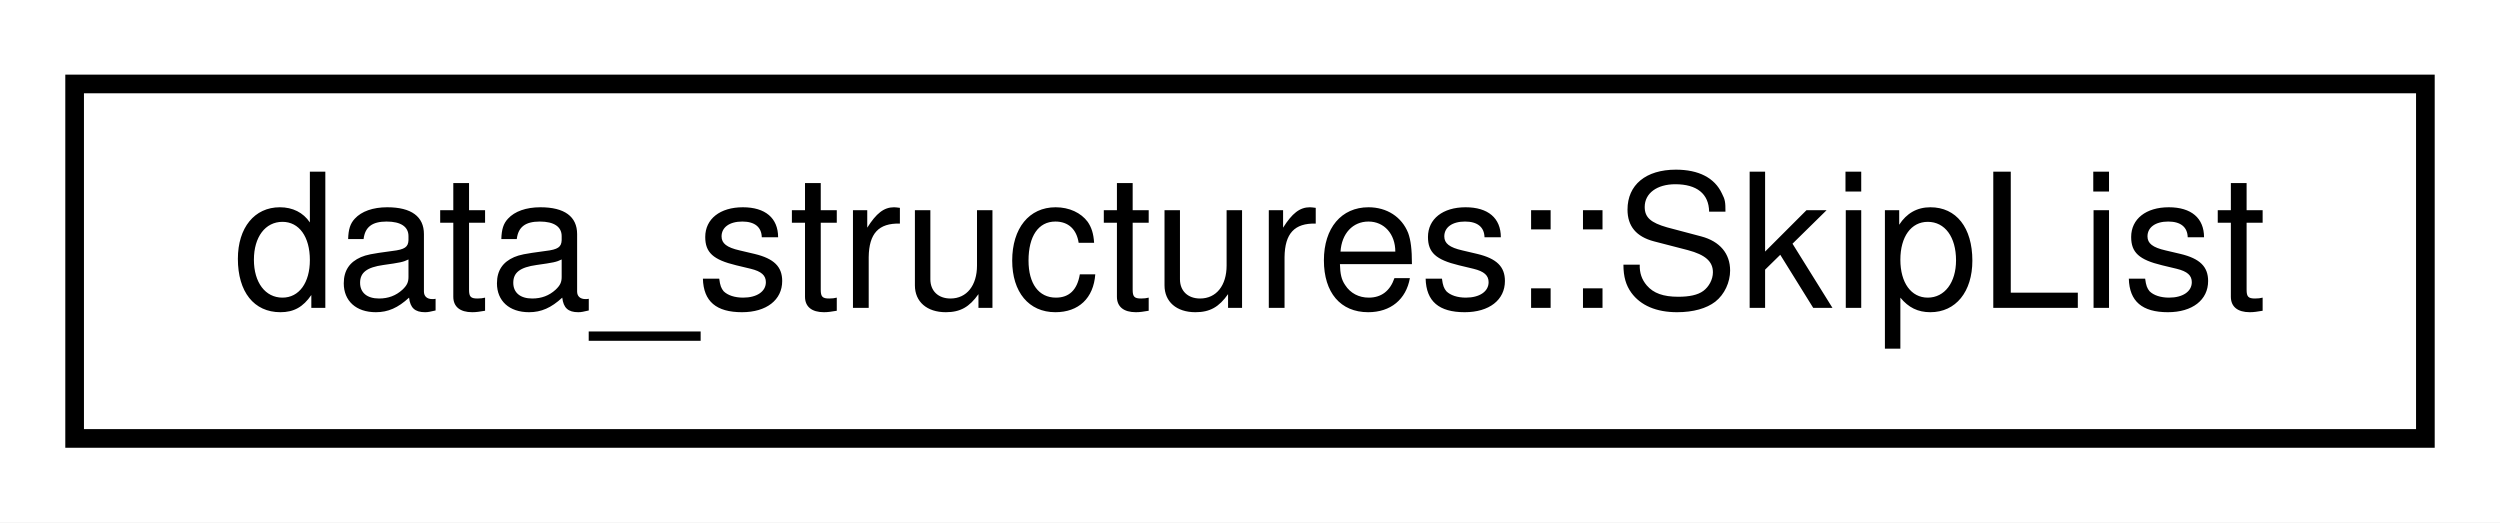
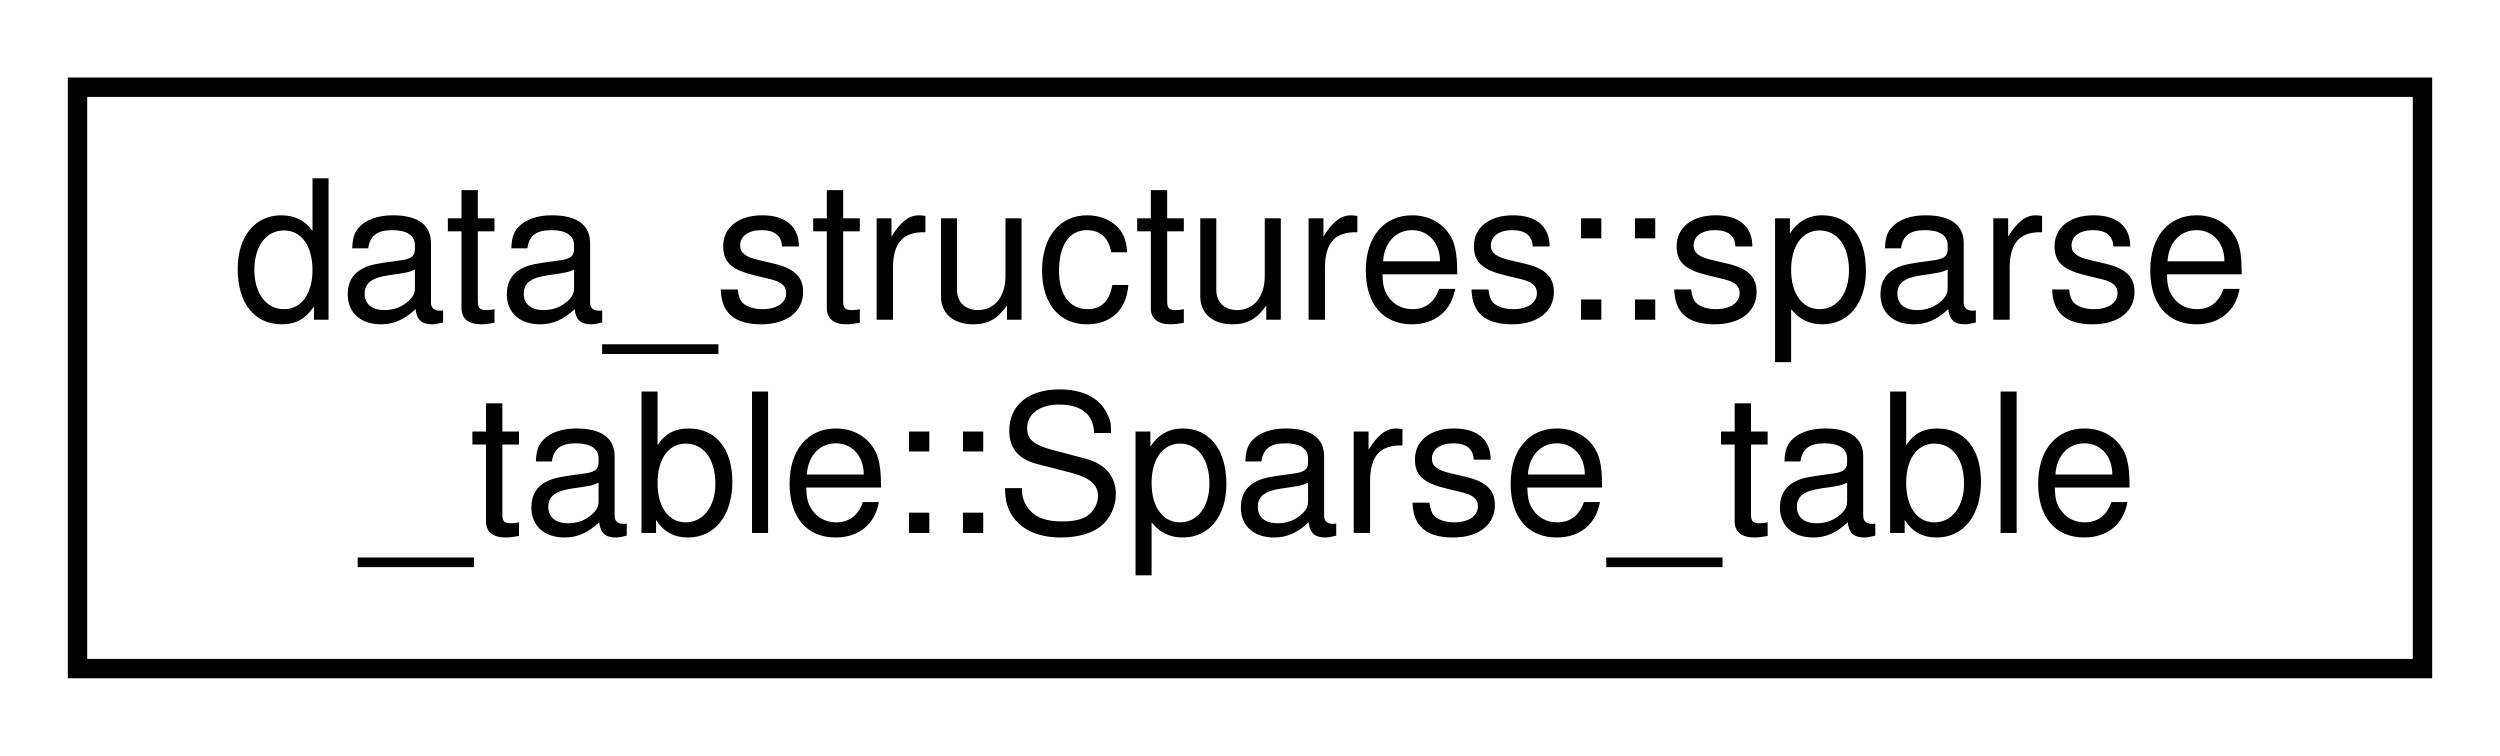
- <svg xmlns="http://www.w3.org/2000/svg" xmlns:xlink="http://www.w3.org/1999/xlink" width="134pt" height="28pt" viewBox="0.00 0.00 134.00 28.00">
-   <g id="graph0" class="graph" transform="scale(1 1) rotate(0) translate(4 24)">
-     <polygon fill="white" stroke="transparent" points="-4,4 -4,-24 130,-24 130,4 -4,4" />
+ <svg xmlns="http://www.w3.org/2000/svg" xmlns:xlink="http://www.w3.org/1999/xlink" width="129pt" height="39pt" viewBox="0.00 0.00 129.00 39.00">
+   <g id="graph0" class="graph" transform="scale(1 1) rotate(0) translate(4 35)">
+     <polygon fill="white" stroke="transparent" points="-4,4 -4,-35 125,-35 125,4 -4,4" />
    <g id="node1" class="node">
      <g id="a_node1">
-         <a xlink:href="d4/d90/classdata__structures_1_1_skip_list.html" target="_top" xlink:title=" ">
-           <polygon fill="white" stroke="black" points="0,-0.5 0,-19.5 126,-19.5 126,-0.5 0,-0.5" />
-           <text text-anchor="middle" x="63" y="-7.5" font-family="Helvetica,sans-Serif" font-size="10.00">data_structures::SkipList</text>
+         <a xlink:href="da/d37/structdata__structures_1_1sparse__table_1_1_sparse__table.html" target="_top" xlink:title=" ">
+           <polygon fill="white" stroke="black" points="0,-0.5 0,-30.5 121,-30.5 121,-0.5 0,-0.5" />
+           <text text-anchor="start" x="8" y="-18.5" font-family="Helvetica,sans-Serif" font-size="10.00">data_structures::sparse</text>
+           <text text-anchor="middle" x="60.5" y="-7.5" font-family="Helvetica,sans-Serif" font-size="10.00">_table::Sparse_table</text>
        </a>
      </g>
    </g>
  </g>
</svg>
